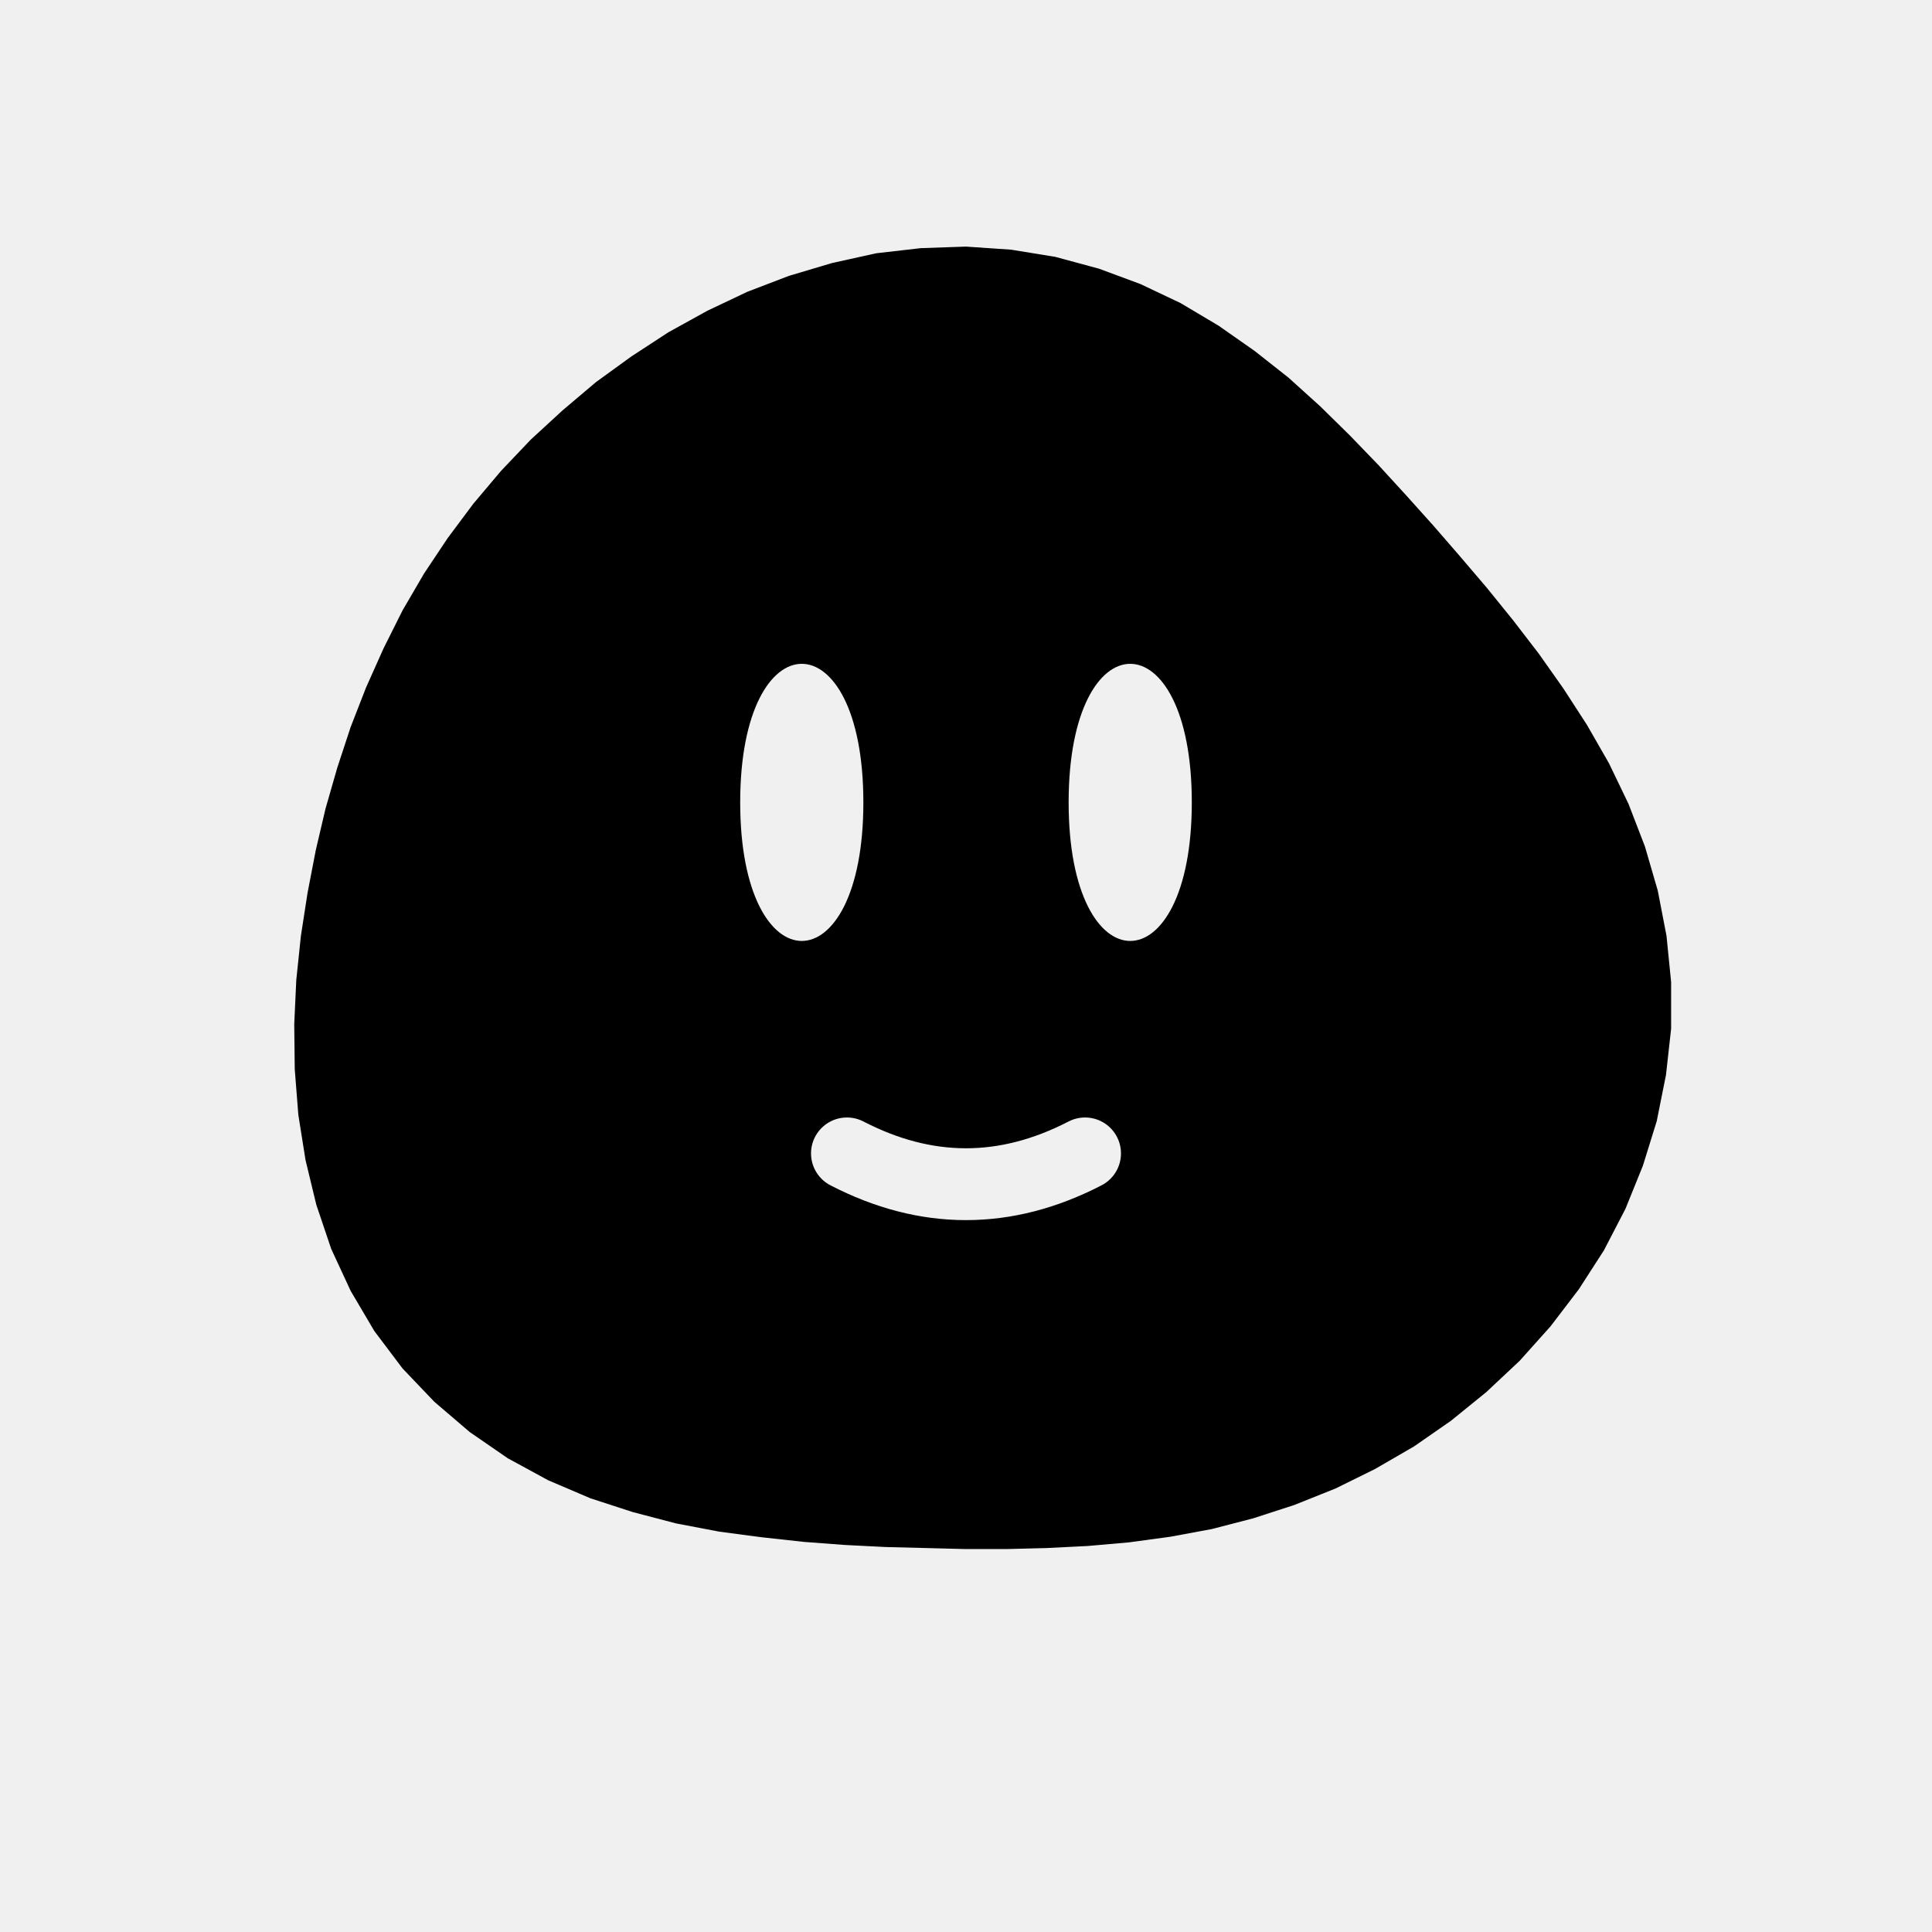
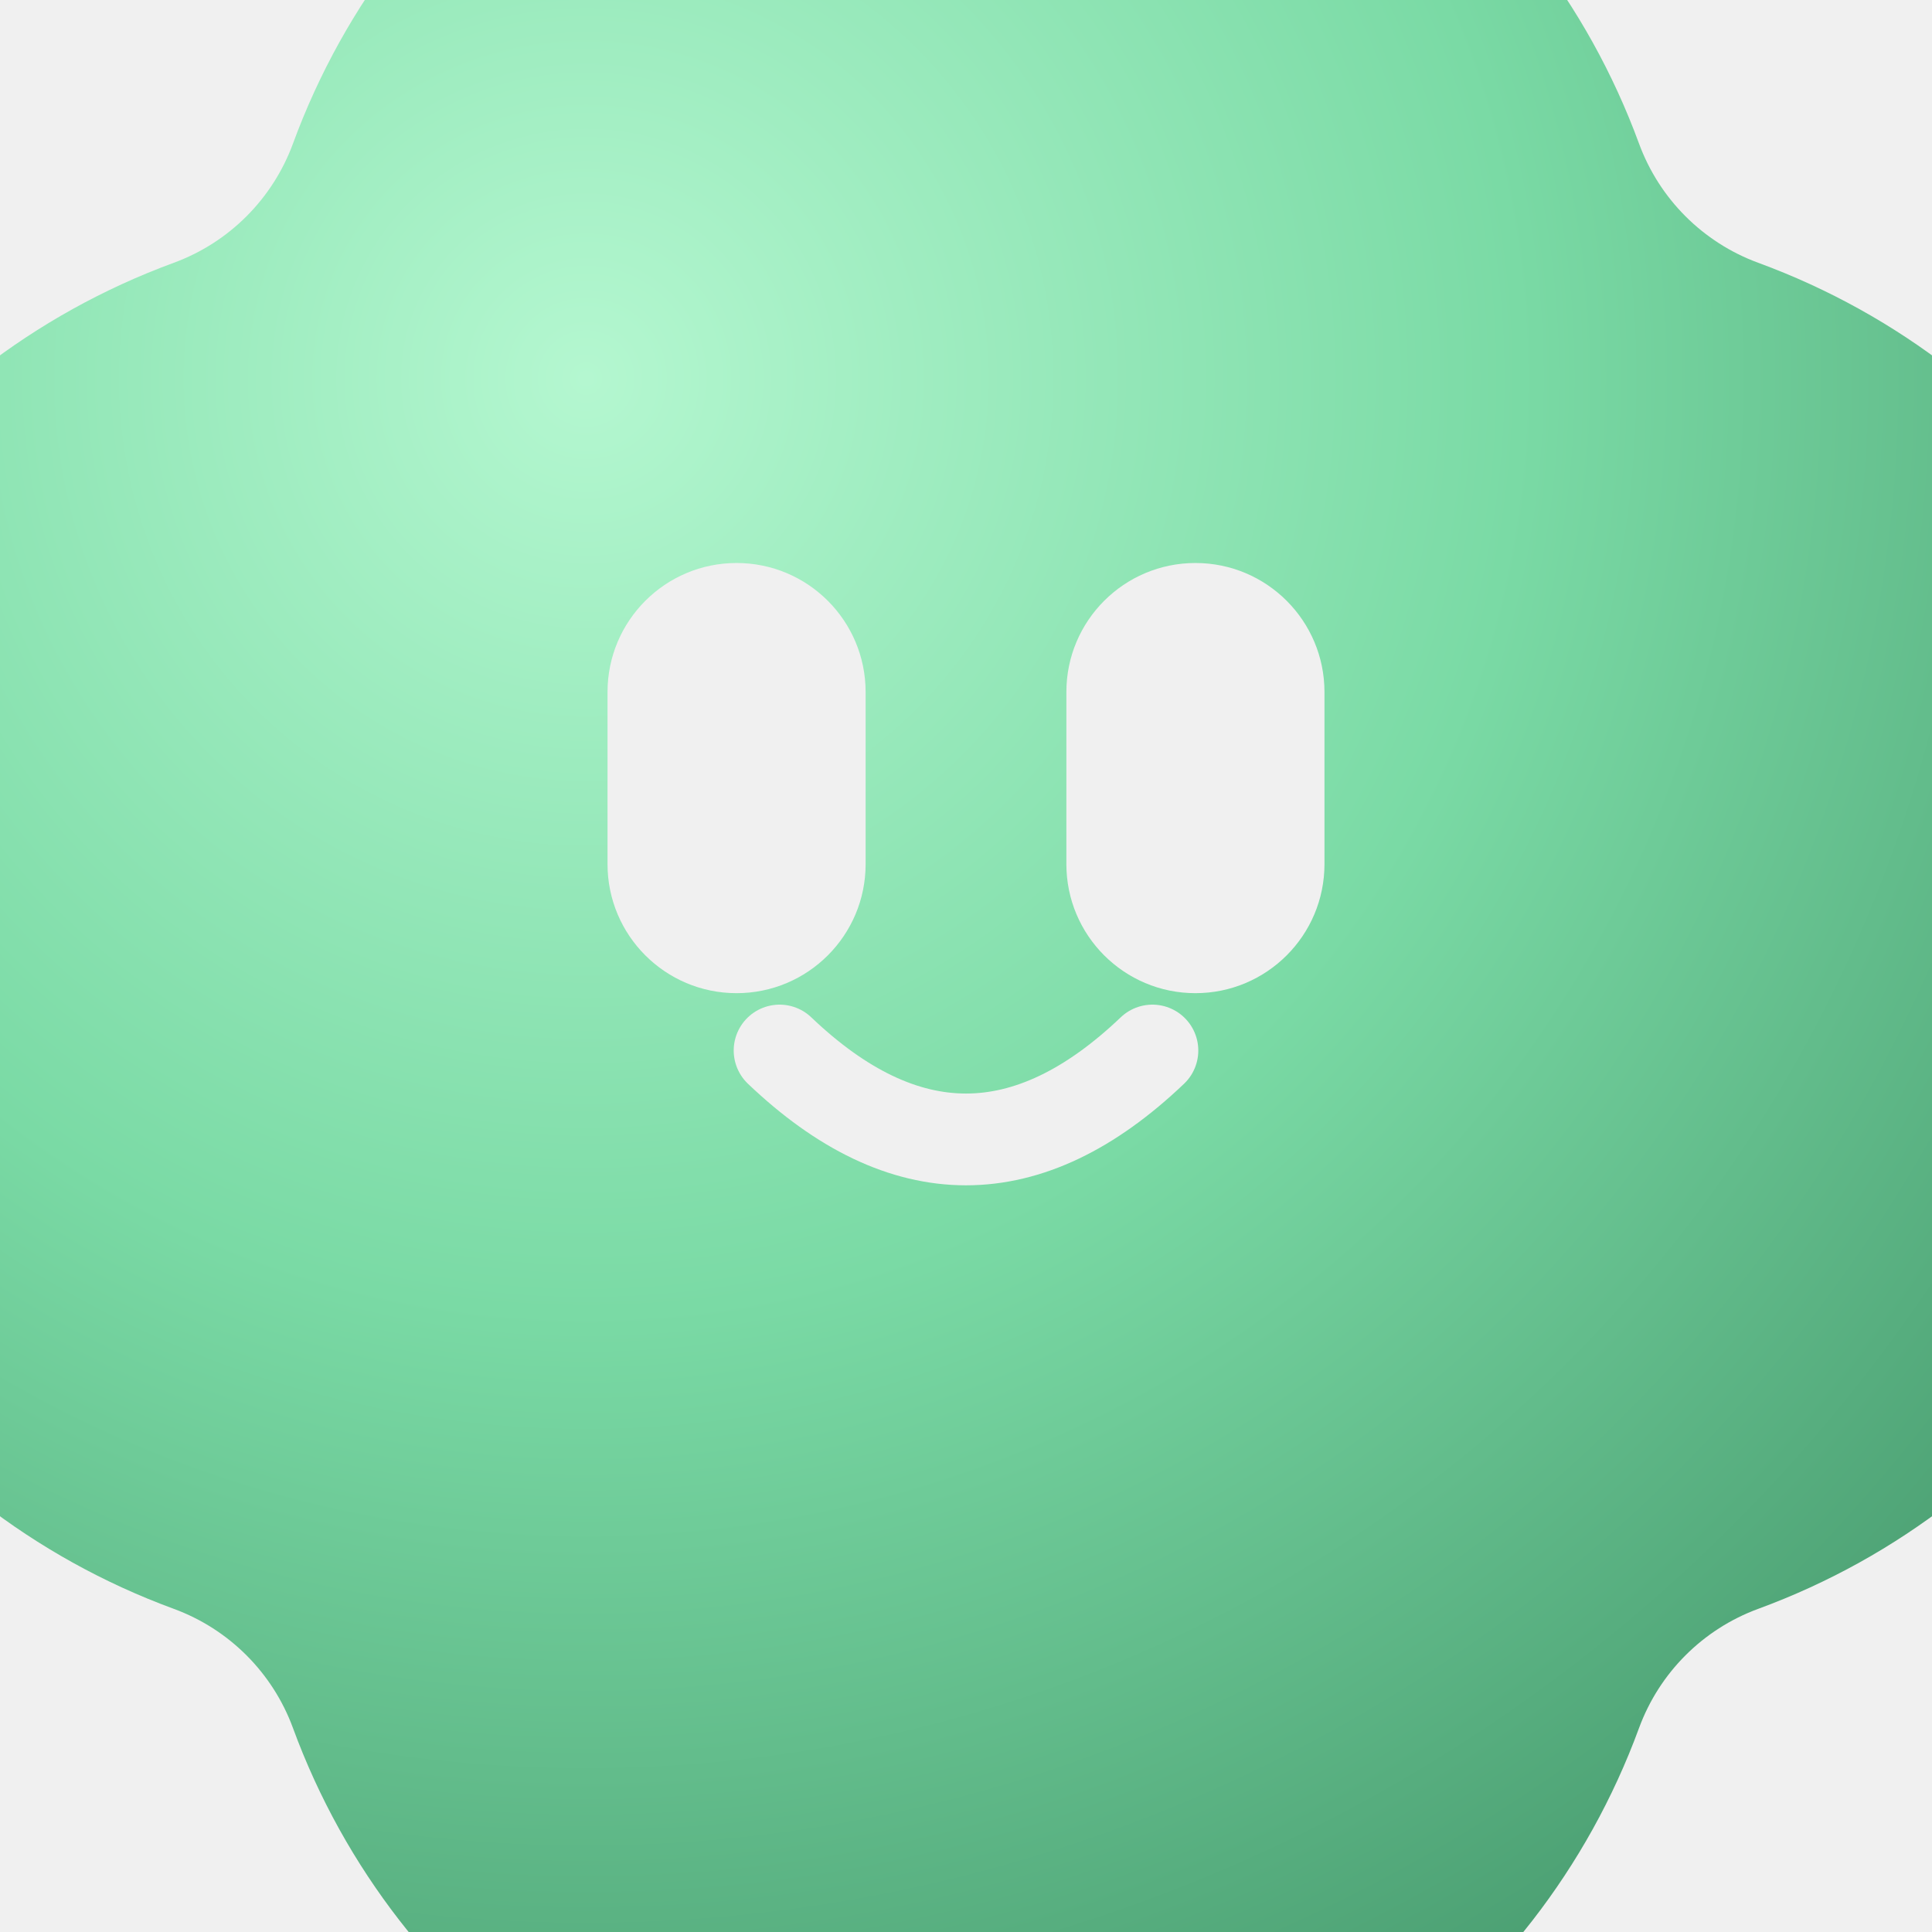
<svg xmlns="http://www.w3.org/2000/svg" width="64" height="64" viewBox="0 0 64 64" fill="none">
  <defs>
-     <mask id="blob">
-       <rect width="64" height="64" fill="#000000" />
-       <g transform="translate(32 31) scale(1.7)">
-         <path d="M13.65 0.00L13.74 0.90L13.74 1.81L13.64 2.71L13.46 3.61L13.19 4.48L12.85 5.32L12.43 6.13L11.94 6.89L11.39 7.61L10.79 8.28L10.14 8.89L9.45 9.45L8.73 9.95L7.97 10.39L7.20 10.77L6.40 11.09L5.60 11.35L4.79 11.56L3.98 11.71L3.17 11.82L2.37 11.89L1.57 11.93L0.78 11.95L0.00 11.95L-0.78 11.93L-1.57 11.91L-2.36 11.87L-3.16 11.81L-3.98 11.72L-4.81 11.61L-5.65 11.45L-6.49 11.23L-7.32 10.96L-8.14 10.61L-8.93 10.18L-9.67 9.67L-10.36 9.08L-10.98 8.43L-11.53 7.70L-11.99 6.92L-12.37 6.10L-12.66 5.24L-12.87 4.37L-13.01 3.49L-13.08 2.60L-13.09 1.72L-13.05 0.86L-12.96 0.00L-12.83 -0.84L-12.67 -1.67L-12.48 -2.48L-12.25 -3.28L-11.99 -4.07L-11.69 -4.84L-11.35 -5.60L-10.98 -6.34L-10.56 -7.06L-10.10 -7.75L-9.60 -8.42L-9.06 -9.06L-8.48 -9.67L-7.86 -10.24L-7.21 -10.79L-6.52 -11.29L-5.80 -11.76L-5.04 -12.18L-4.26 -12.55L-3.45 -12.86L-2.61 -13.11L-1.75 -13.30L-0.88 -13.40L-0.00 -13.43L0.88 -13.37L1.74 -13.23L2.59 -13.00L3.40 -12.70L4.18 -12.33L4.92 -11.89L5.62 -11.40L6.28 -10.88L6.90 -10.32L7.48 -9.75L8.04 -9.17L8.58 -8.58L9.11 -7.99L9.63 -7.39L10.15 -6.78L10.66 -6.15L11.16 -5.50L11.64 -4.82L12.10 -4.11L12.53 -3.36L12.91 -2.57L13.23 -1.74L13.48 -0.88Z" fill="#FFFFFF" />
-         <g fill="#000000">
-           <path d="M-4.40 -2.60C-4.40 -6.20 -2.00 -6.20 -2.00 -2.60C-2.00 1.00 -4.40 1.00 -4.40 -2.60Z" />
-           <path d="M2.00 -2.60C2.00 -6.20 4.40 -6.20 4.40 -2.60C4.40 1.00 2.00 1.00 2.00 -2.60Z" />
-           <path d="M-2.32 4.24Q0.00 5.44 2.32 4.24Q0.00 5.44 -2.32 4.24Z" fill="#000000" stroke="#000000" stroke-width="1.4" stroke-linecap="round" stroke-linejoin="round" />
-         </g>
+     <radialGradient id="body" cx="35%" cy="28%" r="82%">
+       <stop stop-color="#B4F7D0" />
+       <stop offset="0.45" stop-color="#7ADAA5" />
+       <stop offset="1" stop-color="#3F9065" />
+     </radialGradient>
+     <mask id="face">
+       <rect width="64" height="64" fill="#FFFFFF" />
+       <g transform="translate(32 31) scale(0.95) translate(-50 -50)" fill="#000000">
+         <rect x="37.5" y="37" width="9" height="15" rx="4.5" />
+         <rect x="53.5" y="37" width="9" height="15" rx="4.5" />
+         <path d="M43.5 54Q50 60.2 56.5 54" fill="none" stroke="#000000" stroke-width="3.2" stroke-linecap="round" />
      </g>
    </mask>
  </defs>
-   <rect width="64" height="64" fill="#000000" mask="url(#blob)" />
+   <g mask="url(#face)">
+     <g transform="translate(32 31) scale(0.95) translate(-50 -50)">
+       <path d="M26.53 22.38A25 25 0 0 1 73.47 22.38A7 7 0 0 0 77.62 26.53A25 25 0 0 1 77.62 73.47A7 7 0 0 0 73.47 77.62A25 25 0 0 1 26.53 77.62A7 7 0 0 0 22.38 73.47A25 25 0 0 1 22.38 26.53A7 7 0 0 0 26.53 22.38Z" fill="url(#body)" />
+     </g>
+   </g>
</svg>
